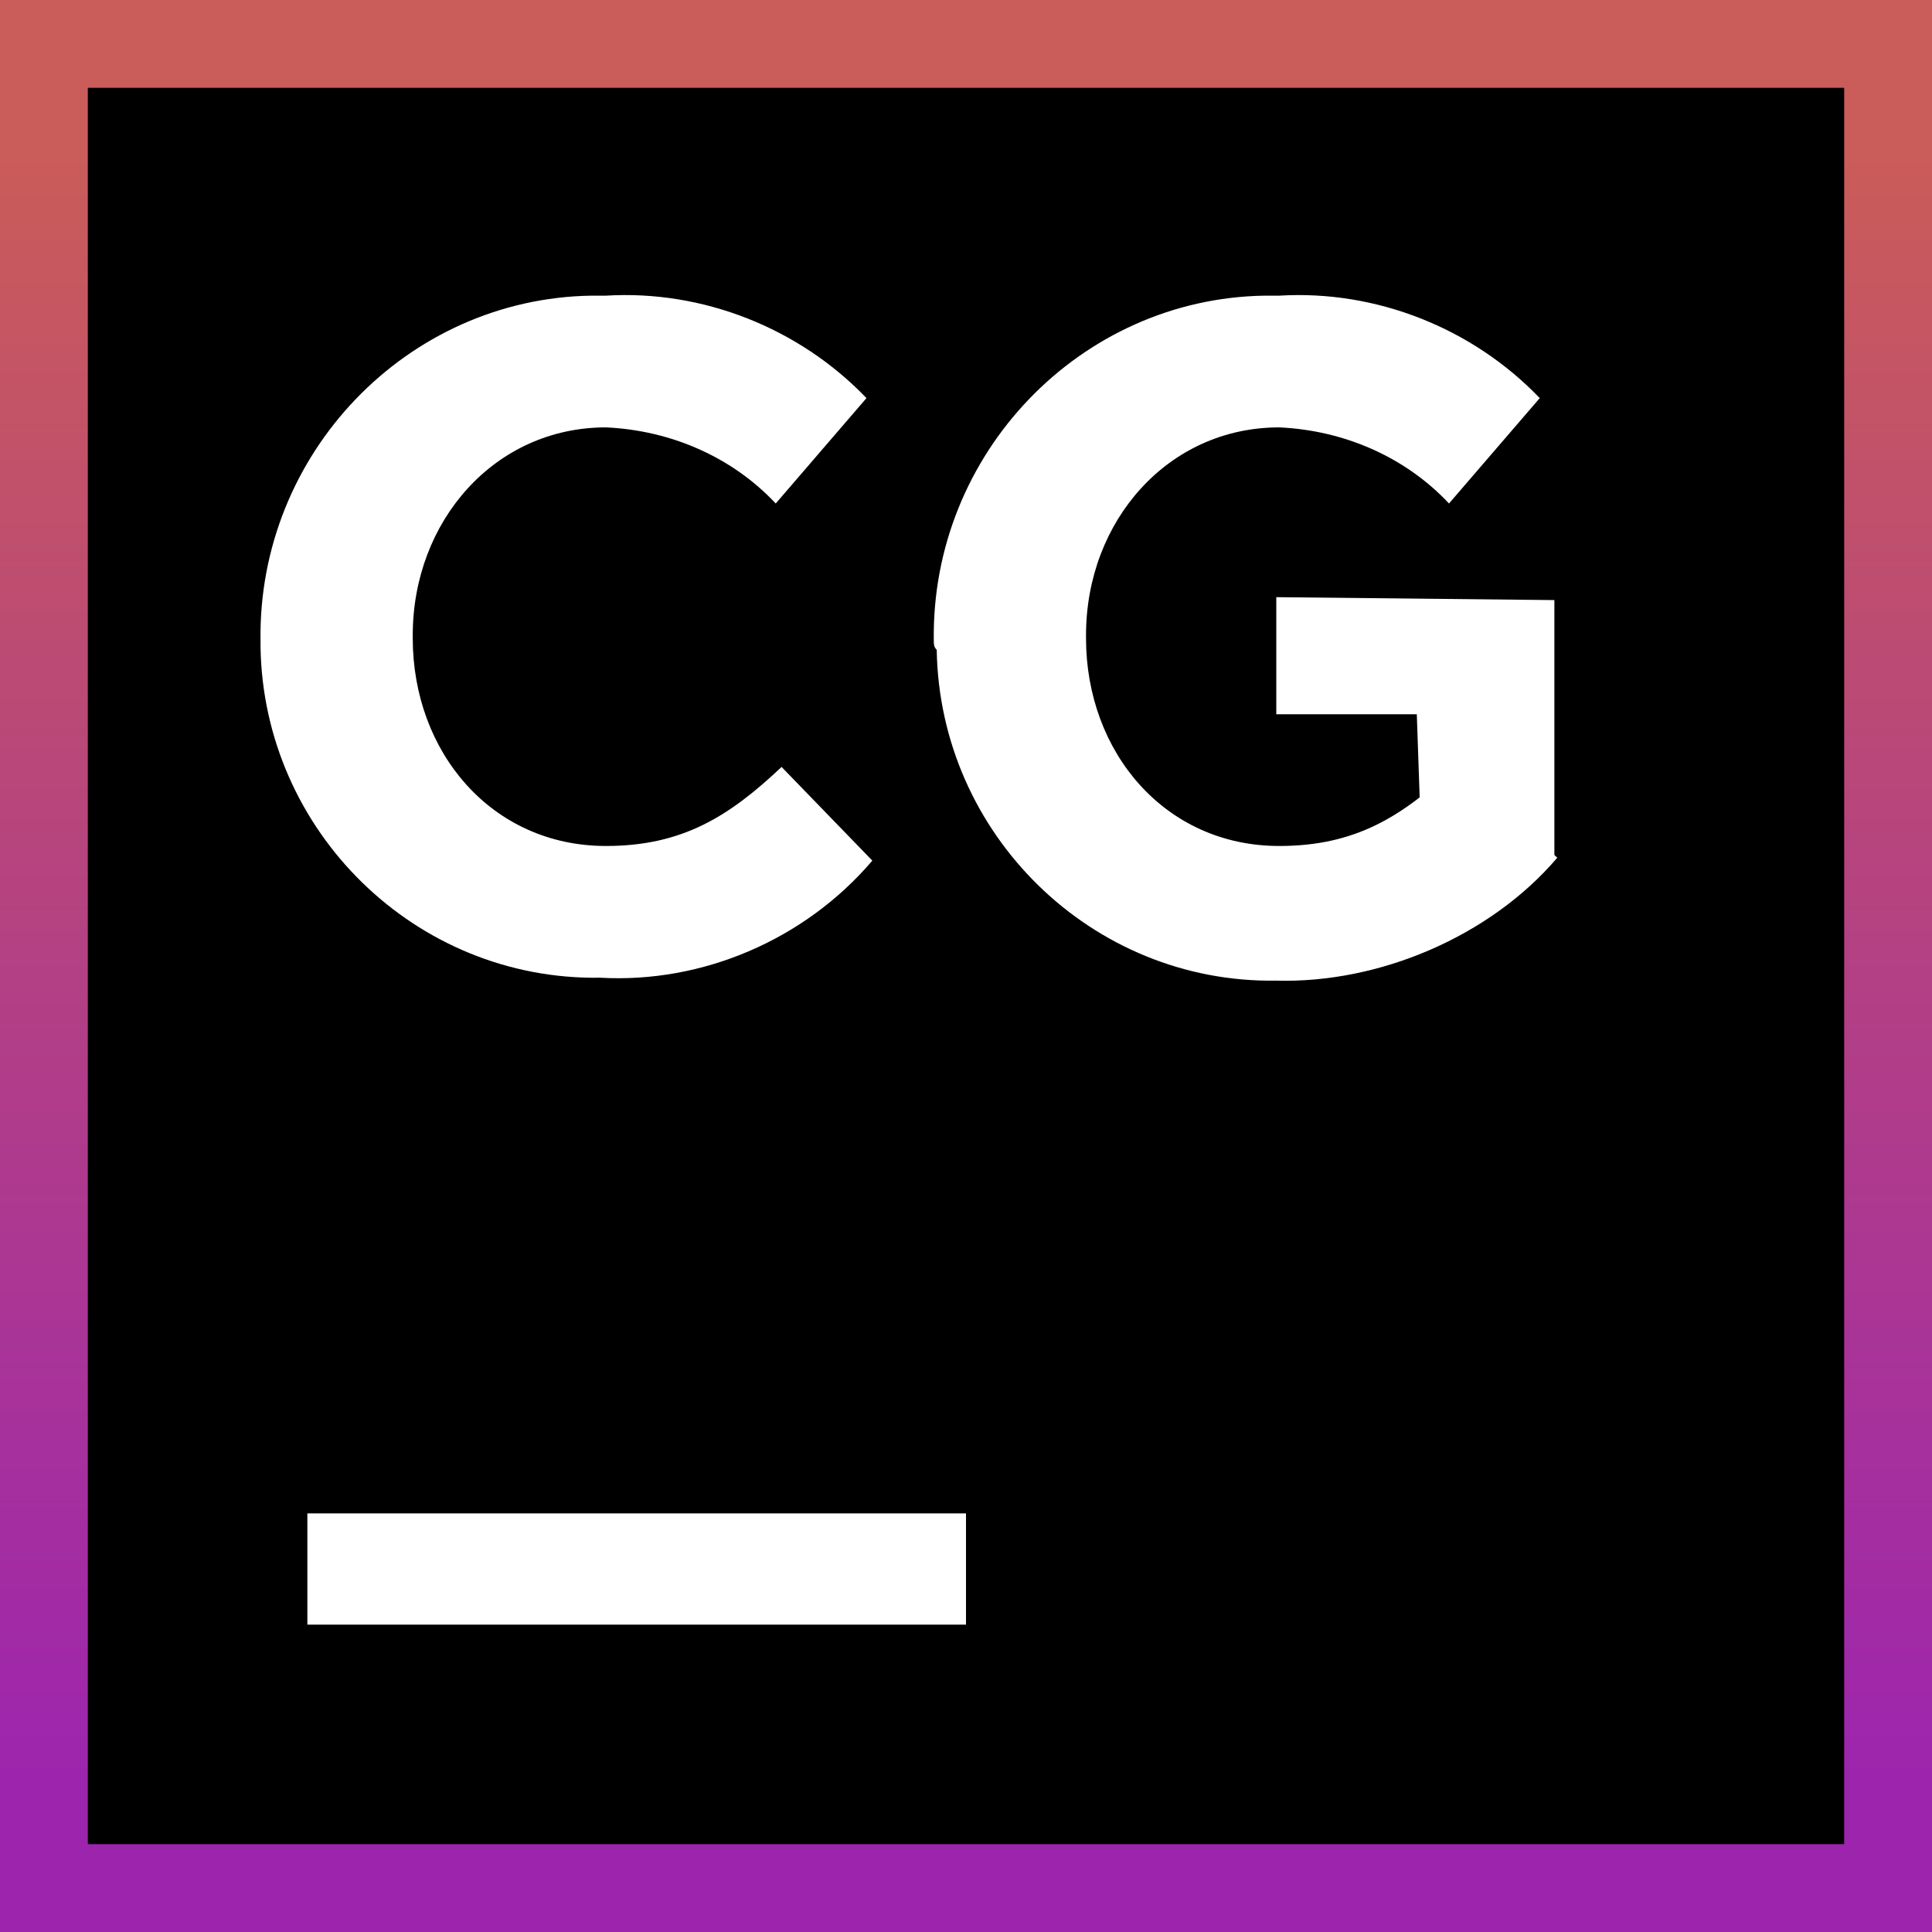
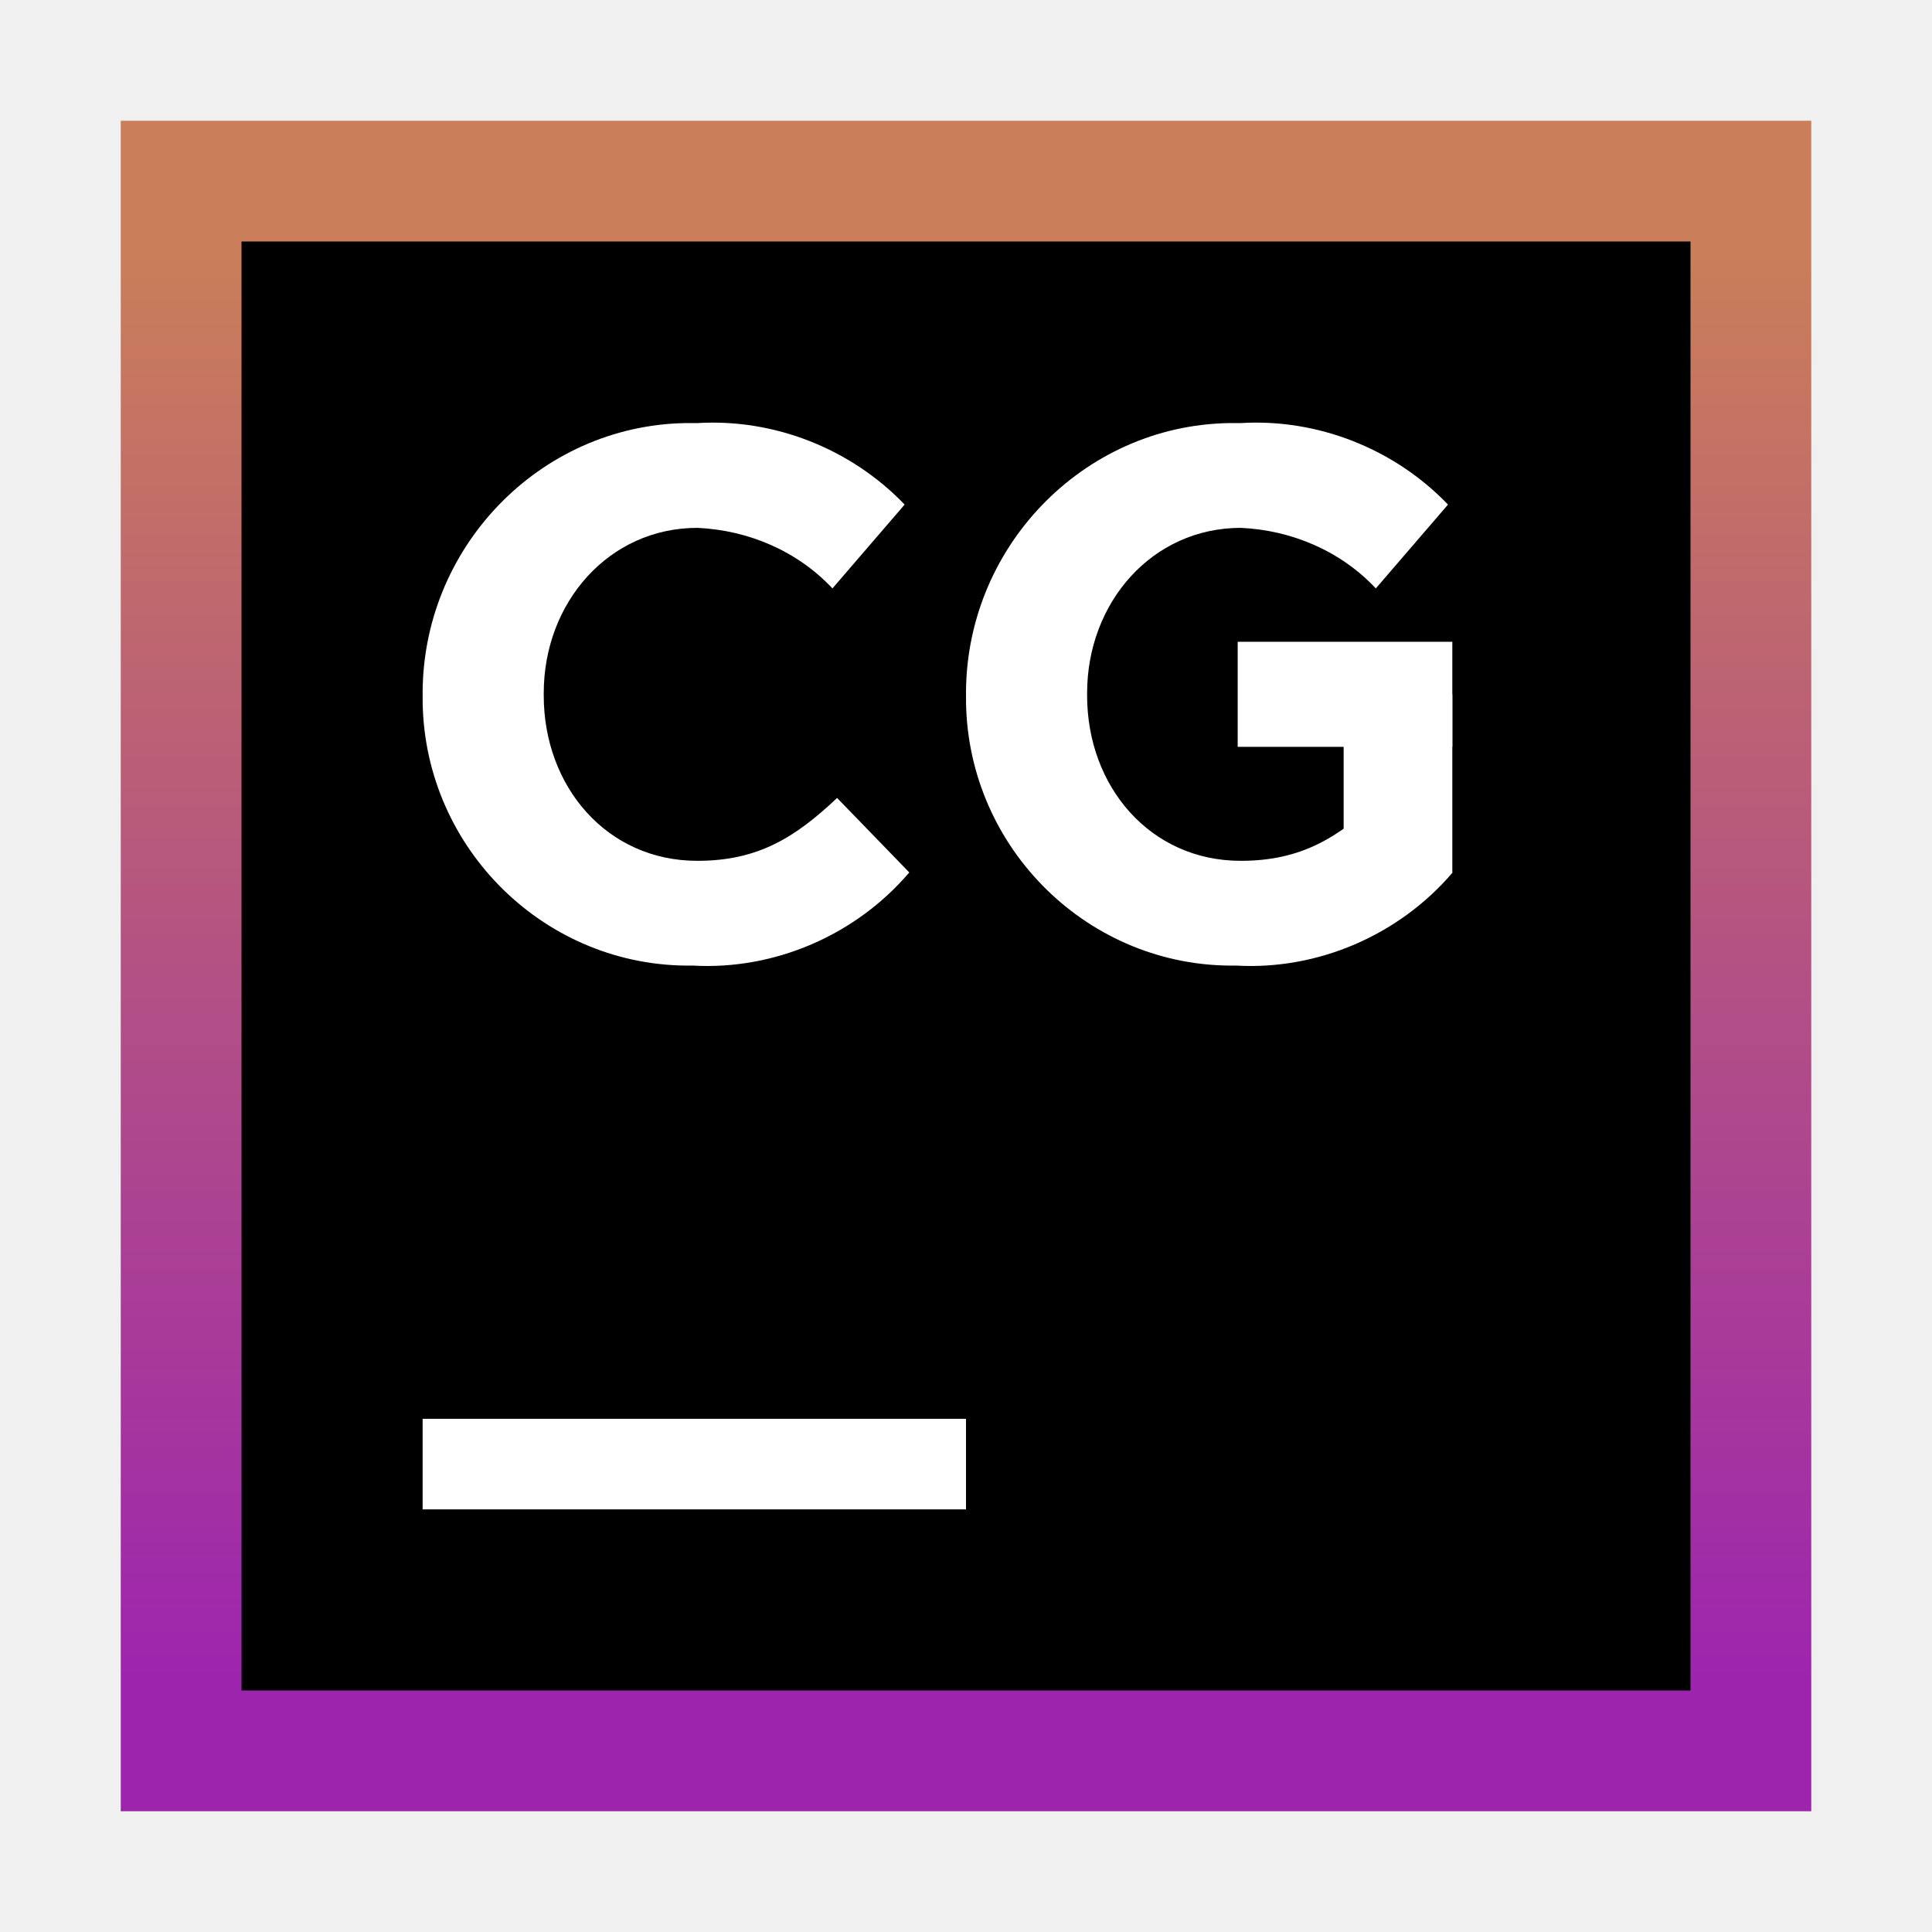
- <svg xmlns="http://www.w3.org/2000/svg" width="66" height="66" viewBox="0 0 66 66" fill="none">
-   <rect width="66" height="66" fill="url(#paint0_linear)" />
-   <path d="M3 3H63V63H3V3Z" fill="black" />
-   <path d="M10.5 51.7H33V55.5H10.5V51.7Z" fill="white" />
-   <path d="M8.9 21.9C8.8 15.5 13.9 10.2 20.2 10.1C20.4 10.1 20.5 10.1 20.7 10.1C24 9.9 27.3 11.2 29.6 13.6L26.5 17.2C25 15.6 22.9 14.7 20.7 14.6C16.9 14.6 14.1 17.8 14.1 21.7V21.8C14.1 25.7 16.8 28.9 20.7 28.9C23.3 28.9 24.9 27.9 26.7 26.2L29.8 29.4C27.5 32.1 24 33.6 20.5 33.4C14.2 33.5 9 28.4 8.9 22.1C8.9 22.1 8.9 22 8.9 21.9Z" fill="white" />
-   <path d="M31.9 21.9C31.8 15.5 36.9 10.2 43.2 10.1C43.4 10.1 43.5 10.1 43.7 10.1C47 9.9 50.3 11.2 52.6 13.6L49.5 17.2C48 15.6 45.9 14.7 43.7 14.6C39.9 14.6 37.1 17.8 37.1 21.7V21.8C37.1 25.7 39.8 28.9 43.7 28.9C46.3 28.9 47.9 27.9 49.7 26.2L53.2 29.3C50.9 32 47.1 33.6 43.6 33.5C37.3 33.6 32.1 28.5 32 22.2C31.9 22.1 31.9 22 31.9 21.9Z" fill="white" />
-   <path d="M48.5 27.3L48.4 24.4H43.6V20.4L53.1 20.5V29.3" fill="white" />
+ <svg xmlns="http://www.w3.org/2000/svg" width="64" height="64" viewBox="0 0 64 64" fill="none">
+   <path d="M60 4H4V60H60V4Z" fill="url(#paint0_linear)" />
+   <path d="M8 8H56V56H8V8Z" fill="black" />
+   <path d="M14 47H32V50H14V47Z" fill="white" />
+   <path d="M14.001 23.117C13.924 18.18 17.858 14.093 22.717 14.015C22.871 14.015 22.948 14.015 23.102 14.015C25.647 13.861 28.193 14.864 29.967 16.715L27.576 19.492C26.419 18.258 24.799 17.563 23.102 17.486C20.171 17.486 18.012 19.954 18.012 22.962V23.04C18.012 26.047 20.094 28.516 23.102 28.516C25.108 28.516 26.342 27.744 27.73 26.433L30.121 28.901C28.347 30.984 25.647 32.141 22.948 31.986C18.089 32.063 14.078 28.13 14.001 23.271C14.001 23.271 14.001 23.194 14.001 23.117Z" fill="white" />
+   <path d="M32.001 23.117C31.924 18.18 35.858 14.093 40.717 14.015C40.871 14.015 40.948 14.015 41.102 14.015C43.647 13.861 46.193 14.864 47.967 16.715L45.576 19.492C44.419 18.258 42.799 17.563 41.102 17.486C38.171 17.486 36.012 19.954 36.012 22.962V23.04C36.012 26.047 38.094 28.516 41.102 28.516C43.108 28.516 44.342 27.744 45.73 26.433L48.121 28.901C46.347 30.984 43.647 32.141 40.948 31.986C36.089 32.063 32.078 28.13 32.001 23.271C32.001 23.271 32.001 23.194 32.001 23.117Z" fill="white" />
+   <rect x="41" y="21.26" width="7.11" height="3.48" fill="white" />
+   <rect x="44.51" y="23" width="3.6" height="5.88" fill="white" />
  <defs>
-     <linearGradient id="paint0_linear" x1="33" y1="0" x2="33" y2="66" gradientUnits="userSpaceOnUse">
-       <stop offset="0.078" stop-color="#CA5C59" />
+     <linearGradient id="paint0_linear" x1="32" y1="4" x2="32" y2="60" gradientUnits="userSpaceOnUse">
+       <stop offset="0.078" stop-color="#CA7E59" />
      <stop offset="0.922" stop-color="#9D25AE" />
    </linearGradient>
  </defs>
</svg>
